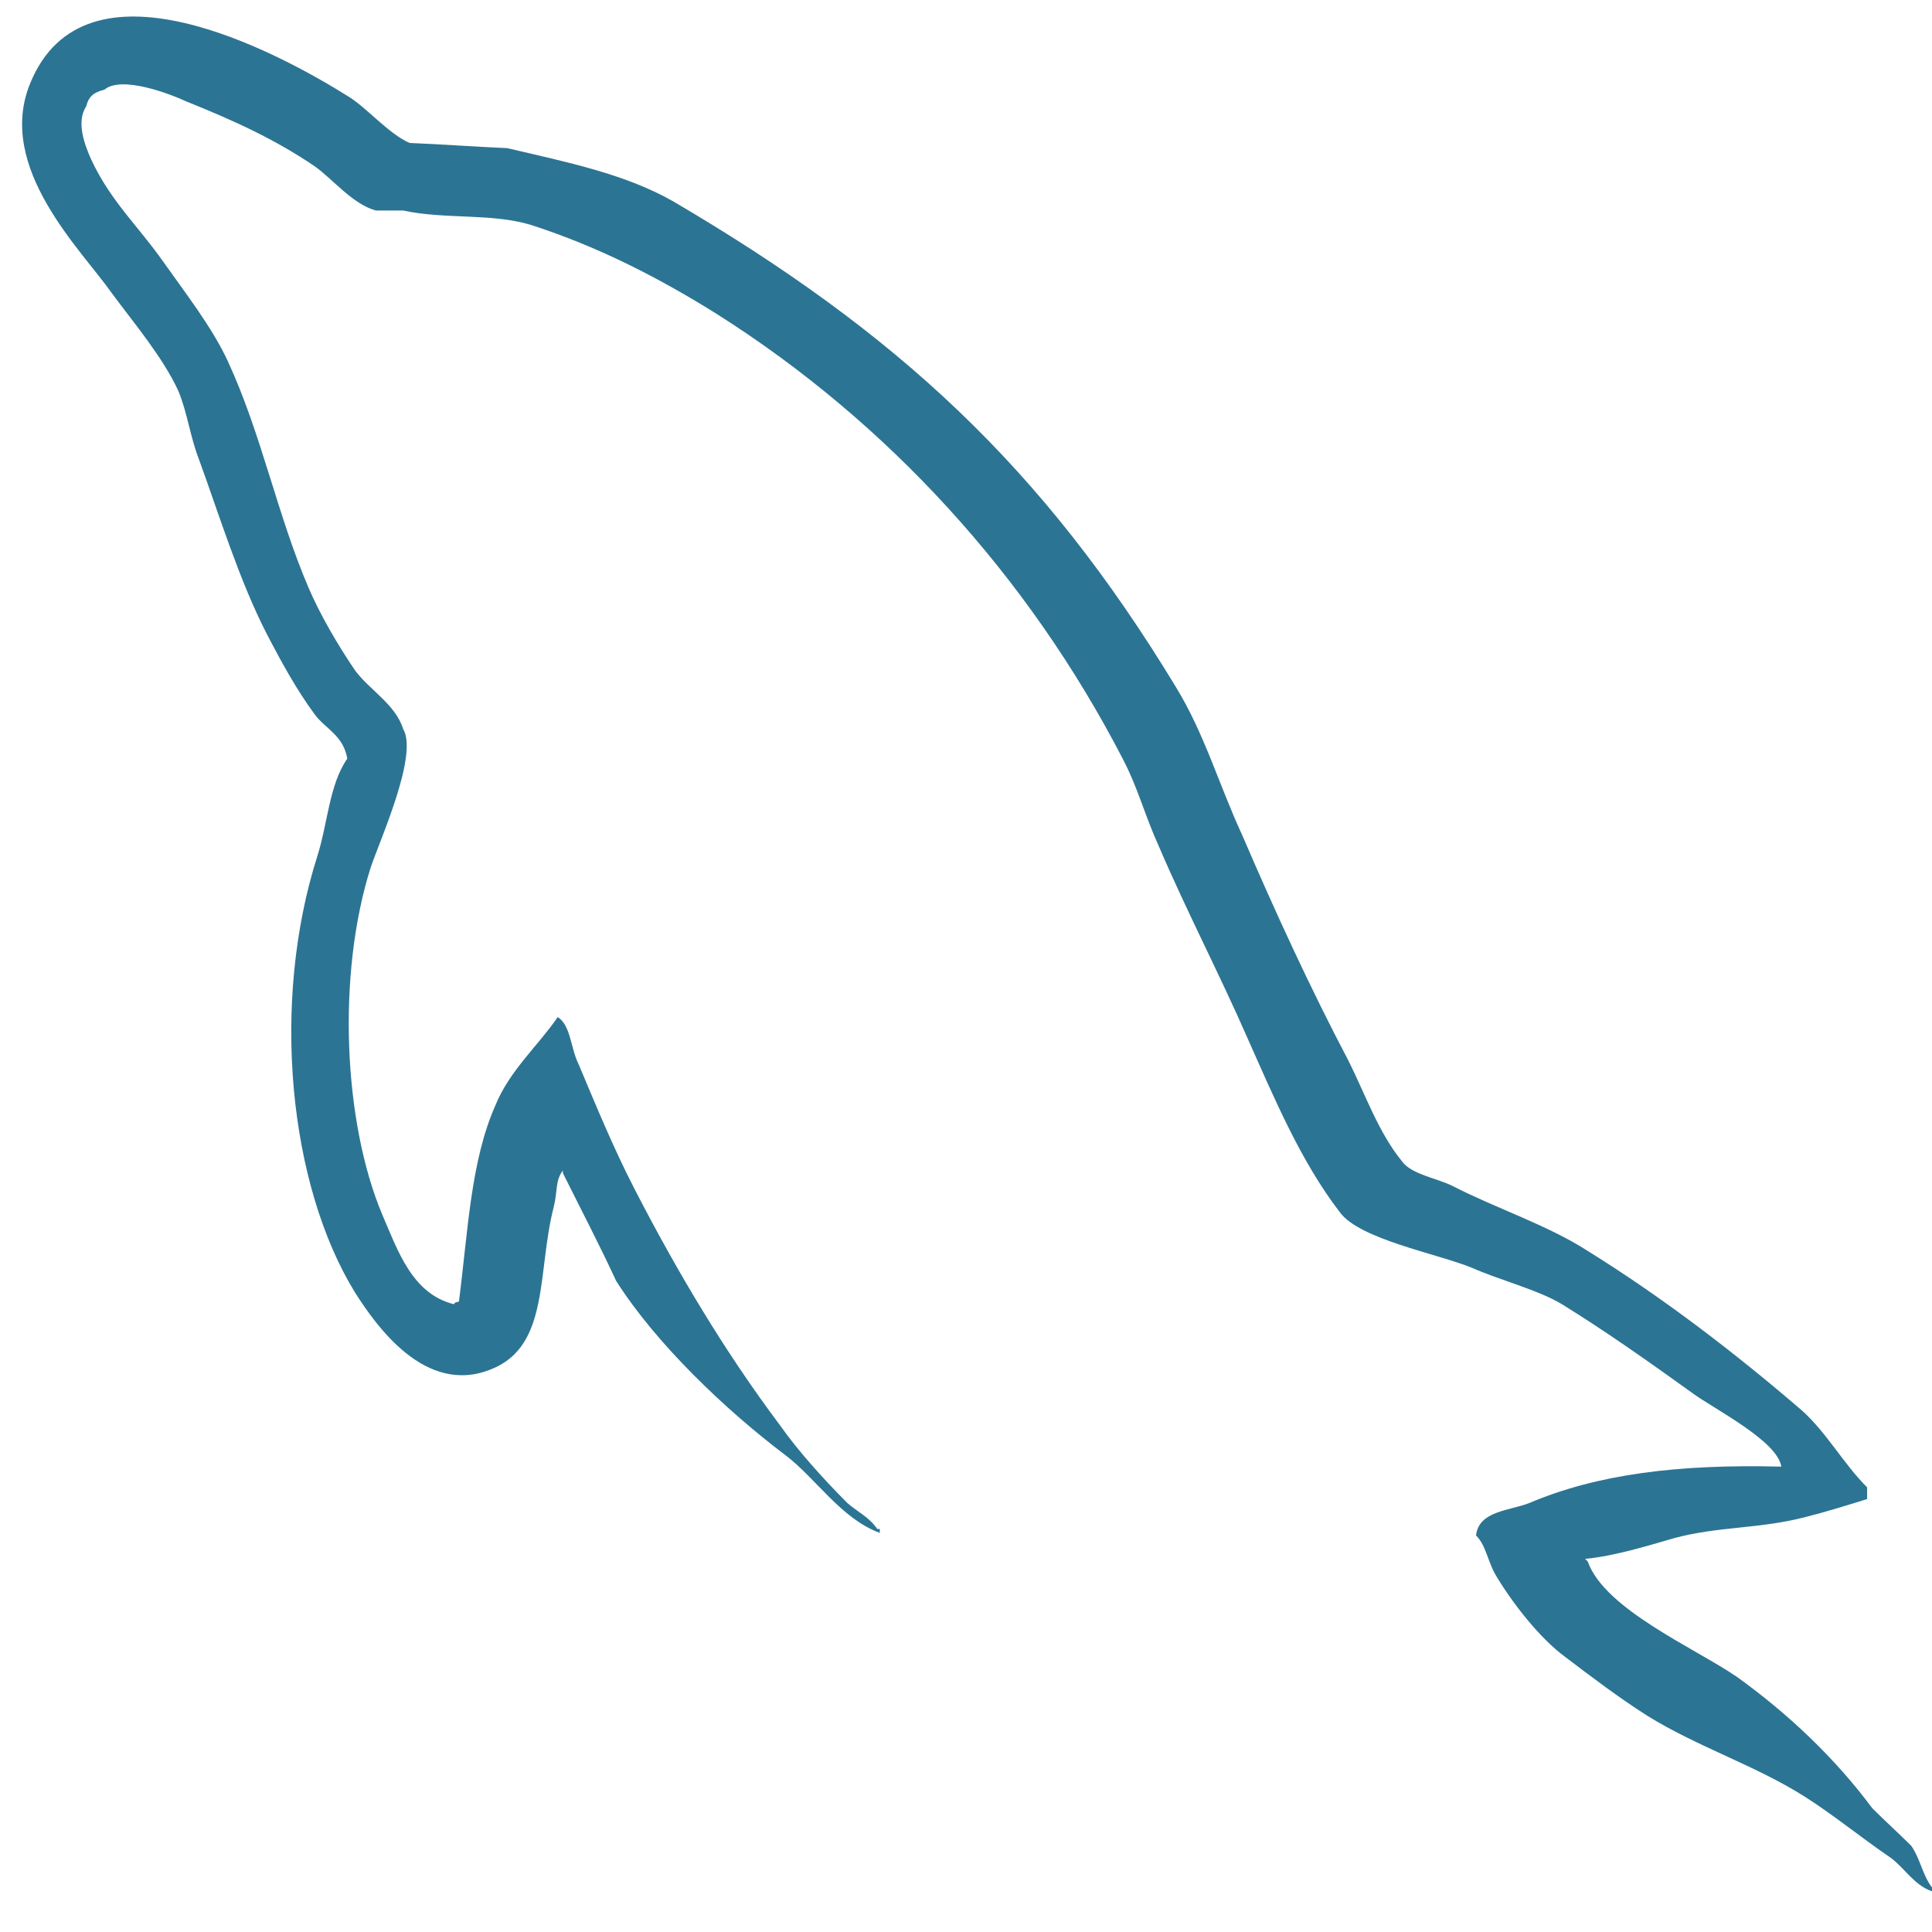
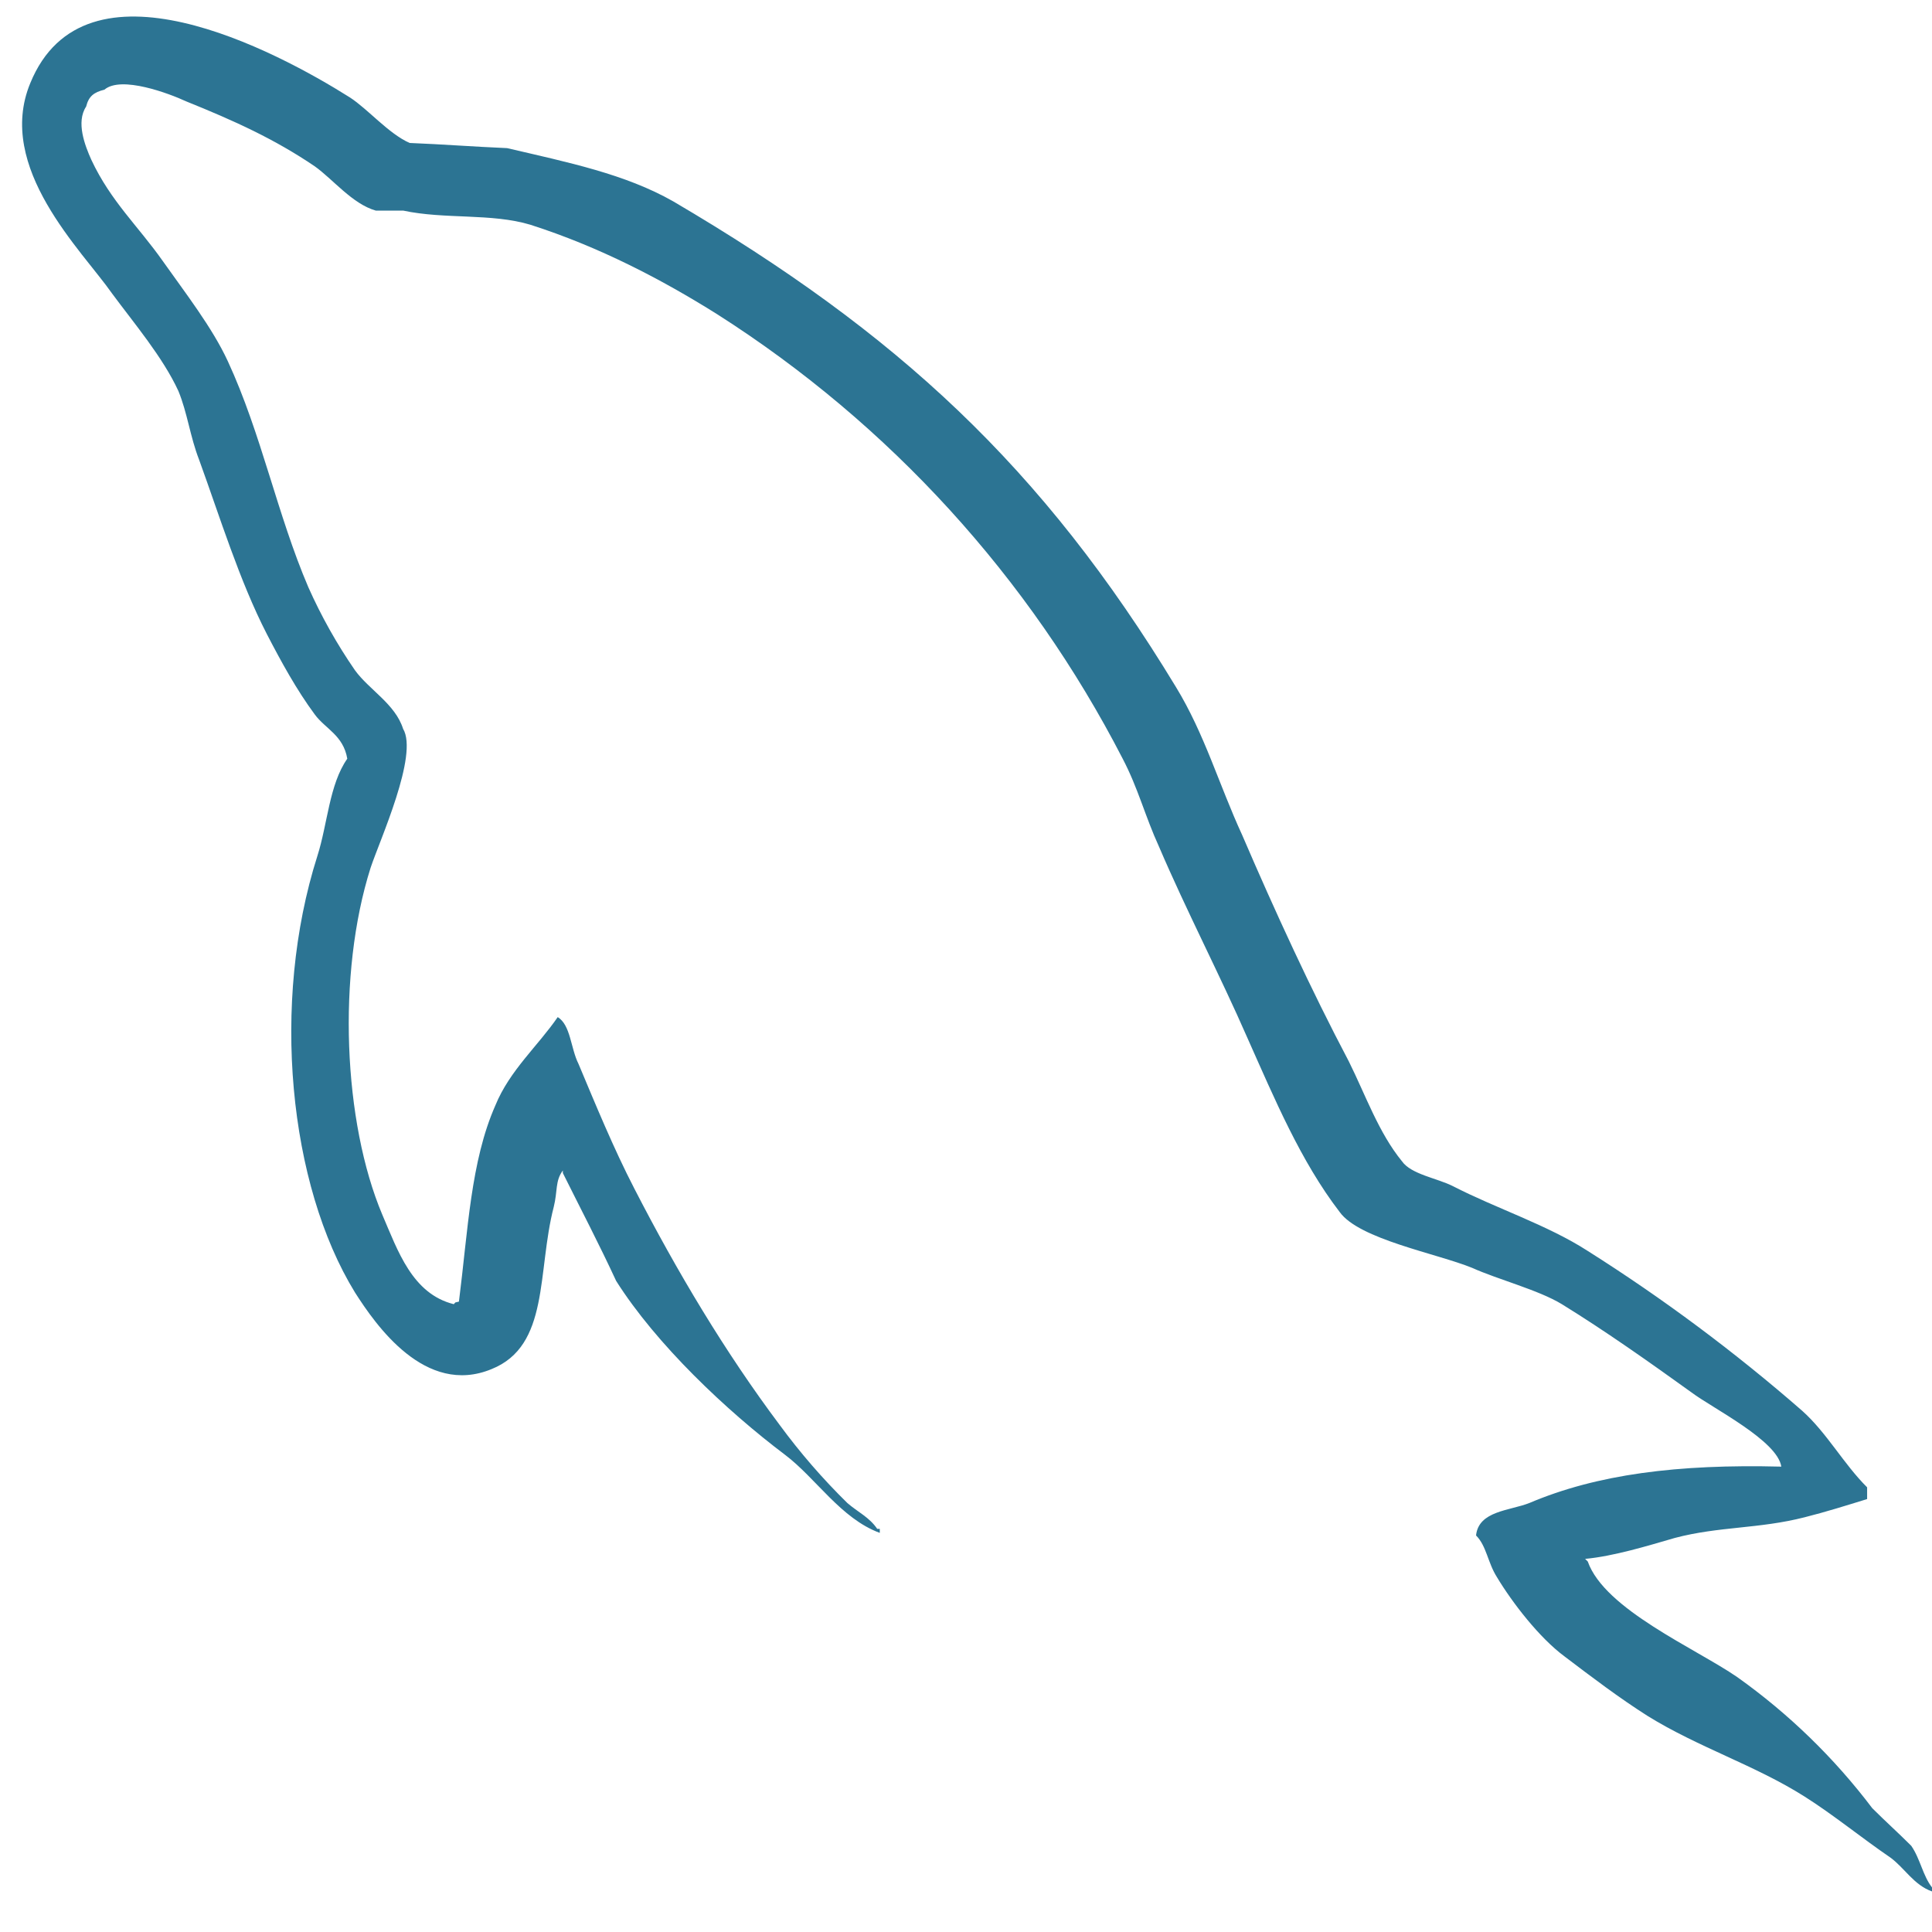
- <svg xmlns="http://www.w3.org/2000/svg" width="24" height="24" viewBox="0 0 24 24" fill="none">
-   <path fill-rule="evenodd" clip-rule="evenodd" d="M22.128 18.219C20.837 18.186 19.837 18.315 18.998 18.671C18.756 18.767 18.369 18.767 18.336 19.074C18.466 19.203 18.481 19.412 18.595 19.591C18.788 19.913 19.126 20.348 19.433 20.575C19.772 20.833 20.111 21.09 20.467 21.316C21.096 21.705 21.806 21.93 22.418 22.318C22.774 22.543 23.128 22.834 23.484 23.076C23.661 23.205 23.773 23.415 24 23.495V23.446C23.886 23.302 23.855 23.092 23.742 22.929C23.581 22.769 23.419 22.623 23.258 22.462C22.79 21.833 22.208 21.285 21.58 20.833C21.063 20.477 19.933 19.993 19.724 19.398C19.724 19.398 19.707 19.381 19.691 19.365C20.046 19.332 20.467 19.203 20.805 19.105C21.353 18.96 21.853 18.993 22.418 18.848C22.677 18.783 22.935 18.702 23.194 18.622V18.476C22.902 18.186 22.693 17.799 22.387 17.524C21.564 16.815 20.66 16.121 19.724 15.54C19.223 15.217 18.578 15.008 18.045 14.733C17.852 14.636 17.53 14.588 17.416 14.426C17.126 14.071 16.964 13.604 16.755 13.184C16.287 12.297 15.834 11.313 15.432 10.376C15.141 9.747 14.964 9.118 14.609 8.537C12.946 5.793 11.139 4.132 8.364 2.502C7.767 2.162 7.057 2.017 6.299 1.84C5.895 1.823 5.492 1.792 5.088 1.776C4.83 1.662 4.571 1.355 4.346 1.21C3.426 0.63 1.055 -0.629 0.376 1.033C-0.059 2.083 1.022 3.115 1.393 3.647C1.667 4.018 2.023 4.438 2.216 4.857C2.329 5.132 2.361 5.423 2.474 5.713C2.732 6.423 2.974 7.213 3.314 7.875C3.49 8.214 3.684 8.57 3.91 8.875C4.04 9.053 4.265 9.133 4.314 9.424C4.089 9.747 4.071 10.231 3.942 10.635C3.362 12.458 3.587 14.717 4.41 16.056C4.668 16.46 5.282 17.347 6.105 17.008C6.831 16.718 6.67 15.798 6.879 14.992C6.928 14.797 6.895 14.669 6.992 14.54V14.572C7.217 15.024 7.444 15.458 7.654 15.912C8.155 16.701 9.025 17.524 9.752 18.073C10.138 18.364 10.445 18.864 10.929 19.042V18.993H10.897C10.8 18.848 10.655 18.783 10.526 18.671C10.236 18.38 9.914 18.025 9.687 17.702C9.009 16.799 8.411 15.798 7.88 14.765C7.621 14.264 7.396 13.716 7.186 13.216C7.089 13.023 7.089 12.732 6.928 12.635C6.685 12.99 6.331 13.297 6.154 13.731C5.847 14.426 5.815 15.281 5.701 16.169C5.637 16.186 5.669 16.169 5.637 16.201C5.121 16.072 4.943 15.54 4.749 15.089C4.265 13.942 4.184 12.103 4.604 10.779C4.716 10.441 5.202 9.376 5.007 9.053C4.91 8.746 4.588 8.57 4.41 8.327C4.201 8.02 3.974 7.634 3.83 7.294C3.443 6.391 3.248 5.39 2.83 4.487C2.636 4.066 2.296 3.631 2.023 3.244C1.716 2.808 1.377 2.502 1.135 1.986C1.055 1.808 0.942 1.517 1.07 1.324C1.102 1.195 1.167 1.146 1.297 1.114C1.505 0.936 2.103 1.162 2.312 1.259C2.91 1.5 3.41 1.727 3.91 2.066C4.136 2.227 4.378 2.534 4.668 2.615H5.007C5.524 2.727 6.105 2.647 6.589 2.792C7.444 3.066 8.218 3.47 8.913 3.906C11.026 5.245 12.769 7.15 13.946 9.424C14.14 9.795 14.222 10.134 14.399 10.521C14.738 11.313 15.158 12.12 15.496 12.894C15.834 13.652 16.158 14.426 16.642 15.056C16.884 15.395 17.852 15.572 18.288 15.75C18.61 15.895 19.111 16.024 19.402 16.201C19.95 16.539 20.498 16.927 21.015 17.299C21.273 17.493 22.08 17.895 22.128 18.219Z" fill="#2C7493" />
+ <svg xmlns="http://www.w3.org/2000/svg" width="24" height="24" fill="none">
+   <path fill-rule="evenodd" clip-rule="evenodd" d="M22.128 18.219c-1.291-.033-2.291.096-3.13.452-.242.096-.63.096-.662.403.13.129.145.338.259.517.193.322.531.757.838.984.34.258.678.515 1.034.741.629.39 1.339.614 1.951 1.002.356.225.71.515 1.066.758.177.13.29.34.516.42v-.05c-.114-.145-.145-.354-.258-.517-.16-.16-.323-.306-.484-.467a7.692 7.692 0 0 0-1.678-1.629c-.517-.356-1.647-.84-1.856-1.435l-.033-.033c.355-.033.776-.162 1.114-.26.548-.145 1.048-.112 1.613-.257.259-.065.517-.146.776-.226v-.146c-.292-.29-.5-.677-.807-.951a21.618 21.618 0 0 0-2.663-1.985c-.5-.323-1.146-.532-1.679-.807-.193-.097-.515-.145-.629-.307-.29-.355-.452-.822-.661-1.242-.468-.887-.92-1.87-1.323-2.808-.29-.63-.468-1.258-.823-1.84-1.663-2.743-3.47-4.404-6.245-6.034-.597-.34-1.307-.485-2.065-.662-.404-.017-.807-.048-1.21-.064-.26-.114-.518-.42-.743-.566-.92-.58-3.291-1.839-3.97-.177-.435 1.05.646 2.082 1.017 2.614.274.371.63.791.823 1.21.113.275.145.566.258.856.258.71.5 1.5.84 2.162.176.34.37.695.596 1 .13.178.355.258.404.55-.225.322-.243.806-.372 1.21-.58 1.823-.355 4.082.468 5.421.258.404.872 1.291 1.695.952.726-.29.565-1.21.774-2.016.049-.195.016-.323.113-.452v.032c.225.452.452.886.662 1.34.5.79 1.371 1.612 2.098 2.16.386.292.693.792 1.177.97v-.05h-.032c-.097-.144-.242-.209-.371-.321a7.963 7.963 0 0 1-.84-.969c-.677-.903-1.275-1.904-1.806-2.937-.259-.501-.484-1.05-.694-1.55-.097-.192-.097-.483-.258-.58-.243.355-.597.662-.774 1.096-.307.695-.34 1.55-.453 2.438-.064.017-.032 0-.064.032-.516-.129-.694-.661-.888-1.112-.484-1.147-.565-2.986-.145-4.31.112-.338.598-1.403.403-1.726-.097-.307-.42-.483-.597-.726a6.392 6.392 0 0 1-.58-1.033c-.387-.903-.582-1.904-1-2.807-.194-.42-.534-.856-.807-1.243-.307-.436-.646-.742-.888-1.258-.08-.178-.193-.469-.065-.662.032-.129.097-.178.227-.21.208-.178.806.048 1.015.145.598.241 1.098.468 1.598.807.226.161.468.468.758.55h.34c.516.111 1.097.03 1.581.176.855.274 1.63.678 2.324 1.114a14.318 14.318 0 0 1 5.033 5.518c.194.371.276.71.453 1.097.339.792.759 1.599 1.097 2.373.338.758.662 1.532 1.146 2.162.242.339 1.21.516 1.646.694.322.145.823.274 1.114.451.548.338 1.096.726 1.613 1.098.258.194 1.065.596 1.113.92z" fill="#2C7493" />
</svg>
